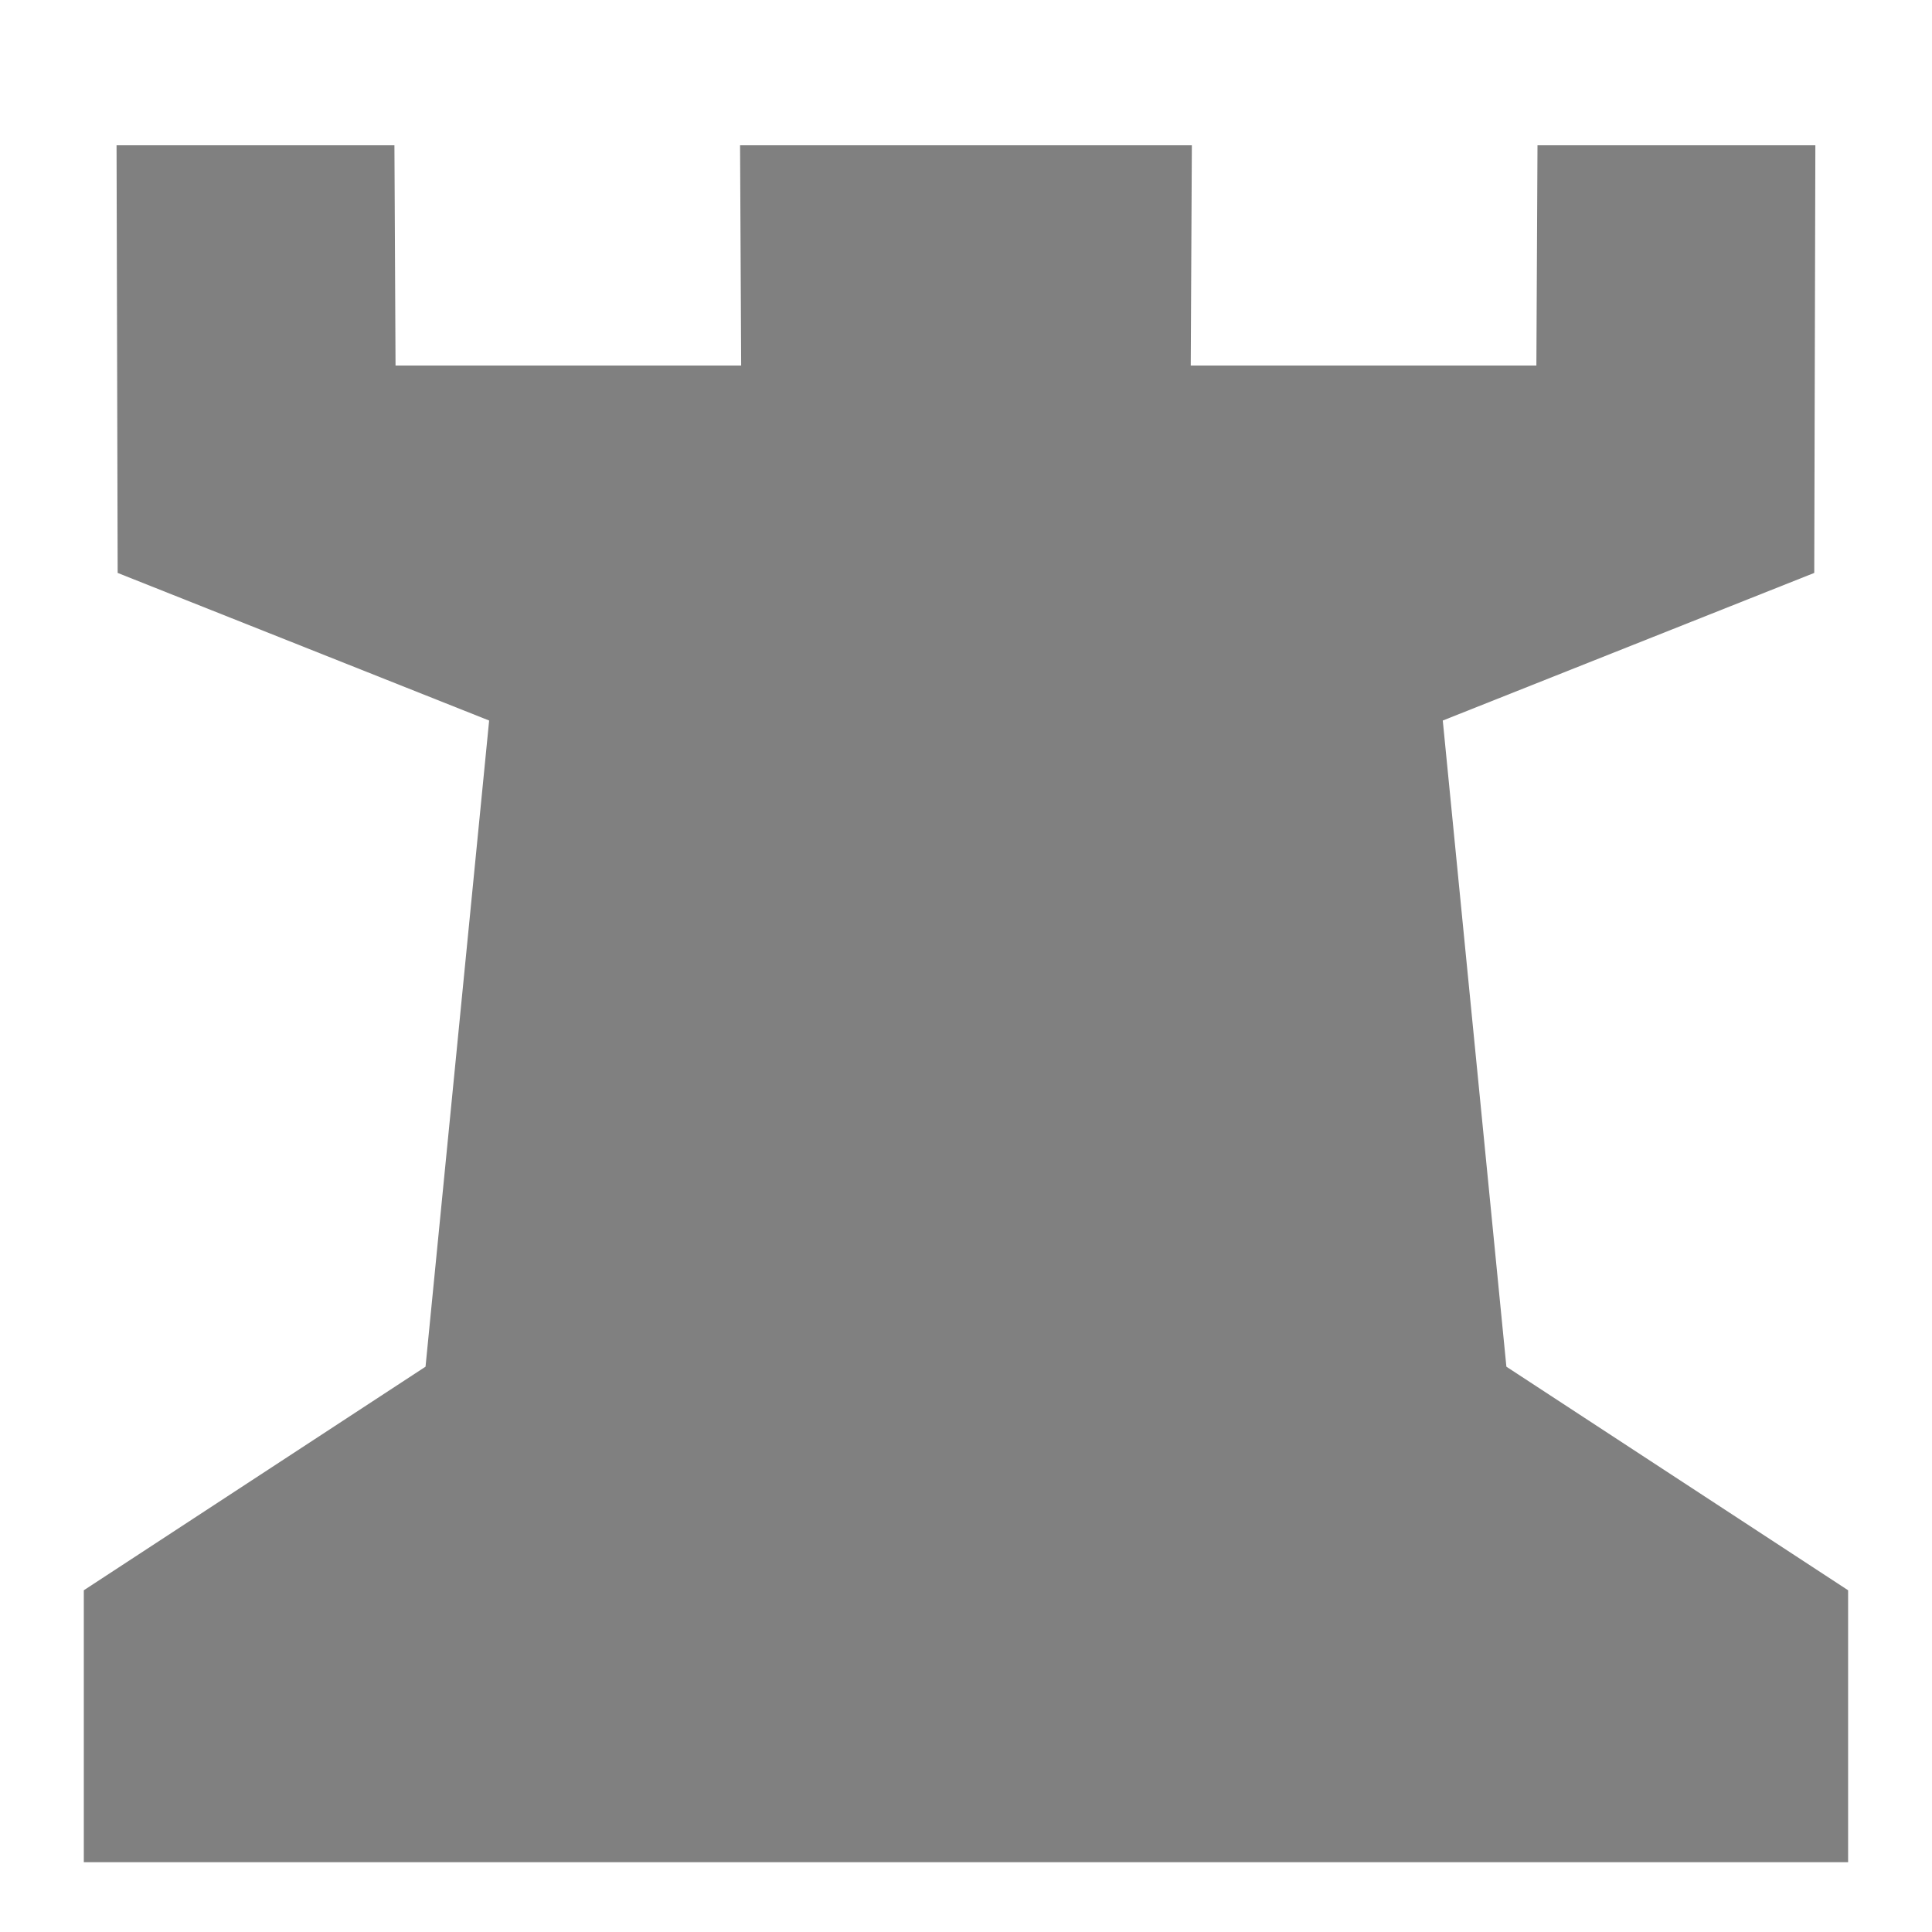
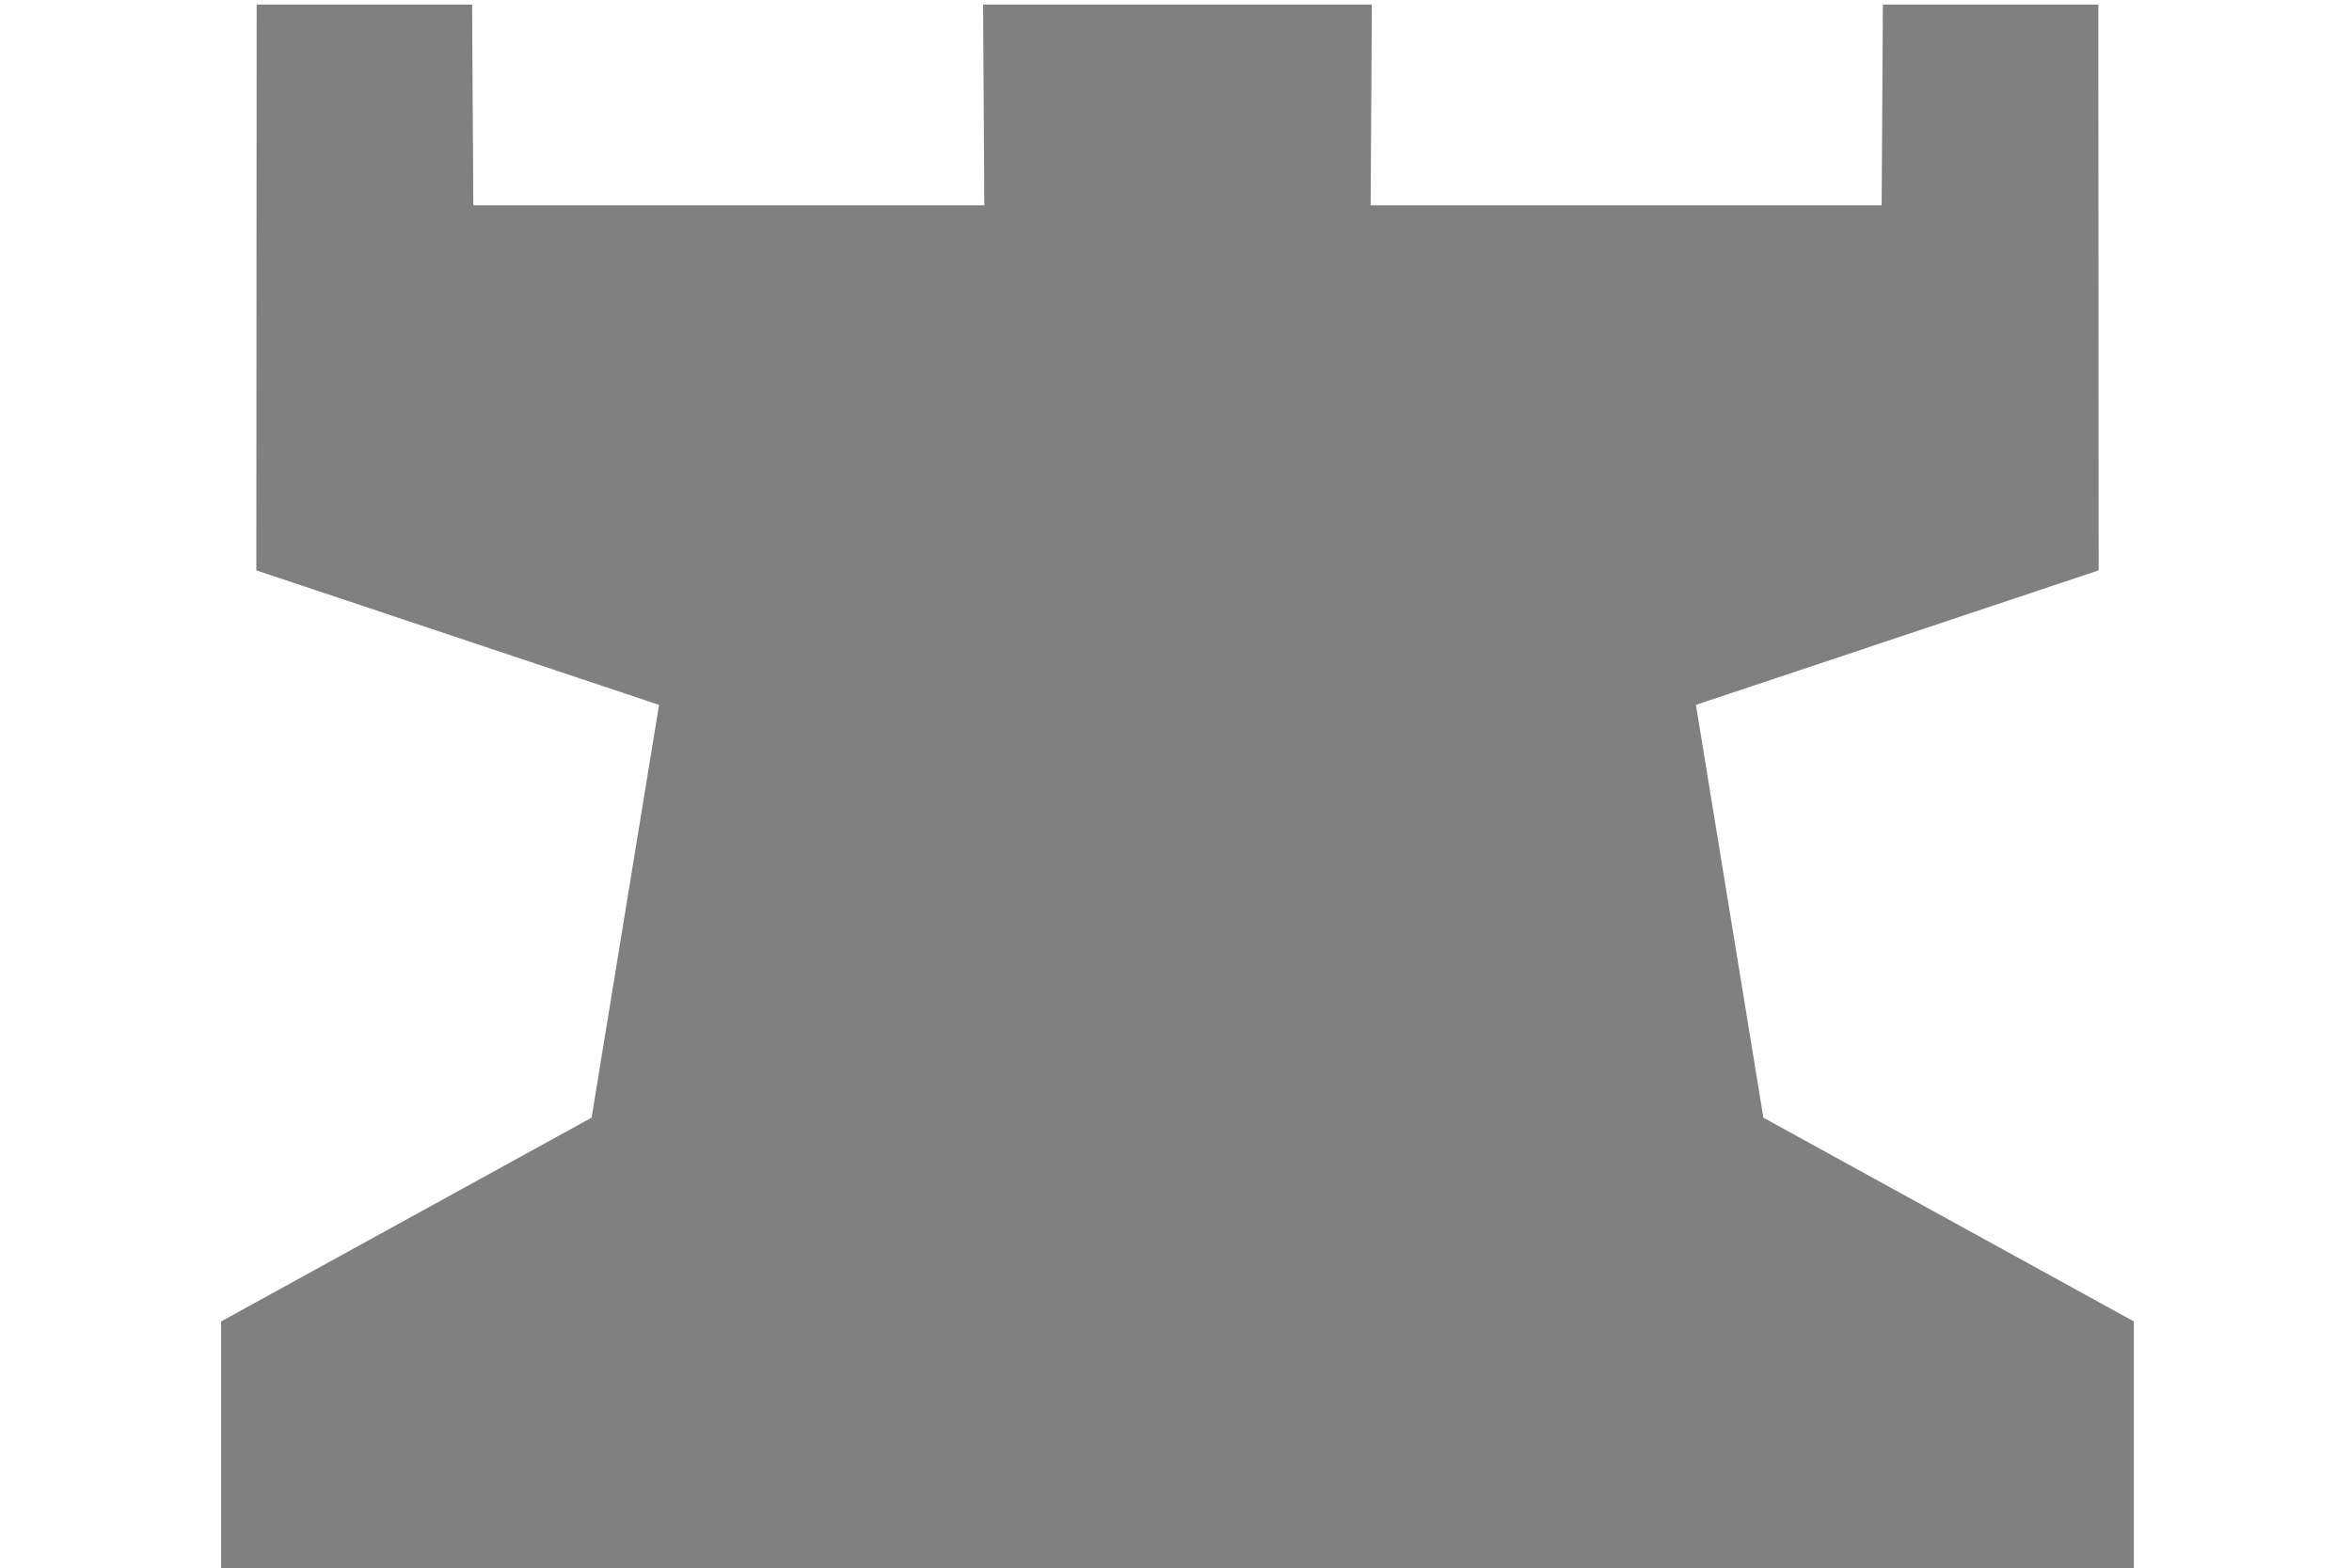
- <svg xmlns="http://www.w3.org/2000/svg" width="40mm" height="40mm" viewBox="0 0 40 40" version="1.1" id="SVGRoot">
+ <svg xmlns="http://www.w3.org/2000/svg" width="60mm" height="40mm" viewBox="0 0 60 40" version="1.1" id="SVGRoot">
  <defs id="defs5447">
    </defs>
  <g id="layer1">
-     <path style="fill:#808080;fill-opacity:1;stroke:none;stroke-width:0.265px;stroke-linecap:butt;stroke-linejoin:miter;stroke-opacity:1" d="M 86.234,250.228 H 67.983 v -5.63 l 7.075,-4.629 1.317,-13.378 -7.691,-3.056 -0.023,-8.854 h 5.753 l 0.023,4.56 h 7.156 l -0.023,-4.56 h 4.677 4.677 l -0.023,4.56 h 7.156 l 0.023,-4.56 h 5.753 l -0.023,8.854 -7.691,3.056 1.317,13.378 7.075,4.629 v 5.63 H 86.262" id="path4765" transform="translate(-66.24788,-211.6732)" />
+     <path style="fill:#808080;fill-opacity:1;stroke:none;stroke-width:0.265px;stroke-linecap:butt;stroke-linejoin:miter;stroke-opacity:1" d="M 86.234,250.228 H 67.983 v -5.63 l 7.075,-4.629 1.288,-9.378 -7.691,-3.056 0.006,-12.854 h 4.115 l 0.023,4.56 h 9.759 l -0.023,-4.56 h 3.712 3.712 l -0.023,4.56 h 9.759 l 0.023,-4.56 h 4.115 l 0.006,12.854 -7.691,3.056 1.288,9.378 7.075,4.629 v 5.63 H 86.262" id="path4765" transform="matrix(1.335777,0,0,1.123077,-85.16888,-240.9861)" />
  </g>
</svg>
